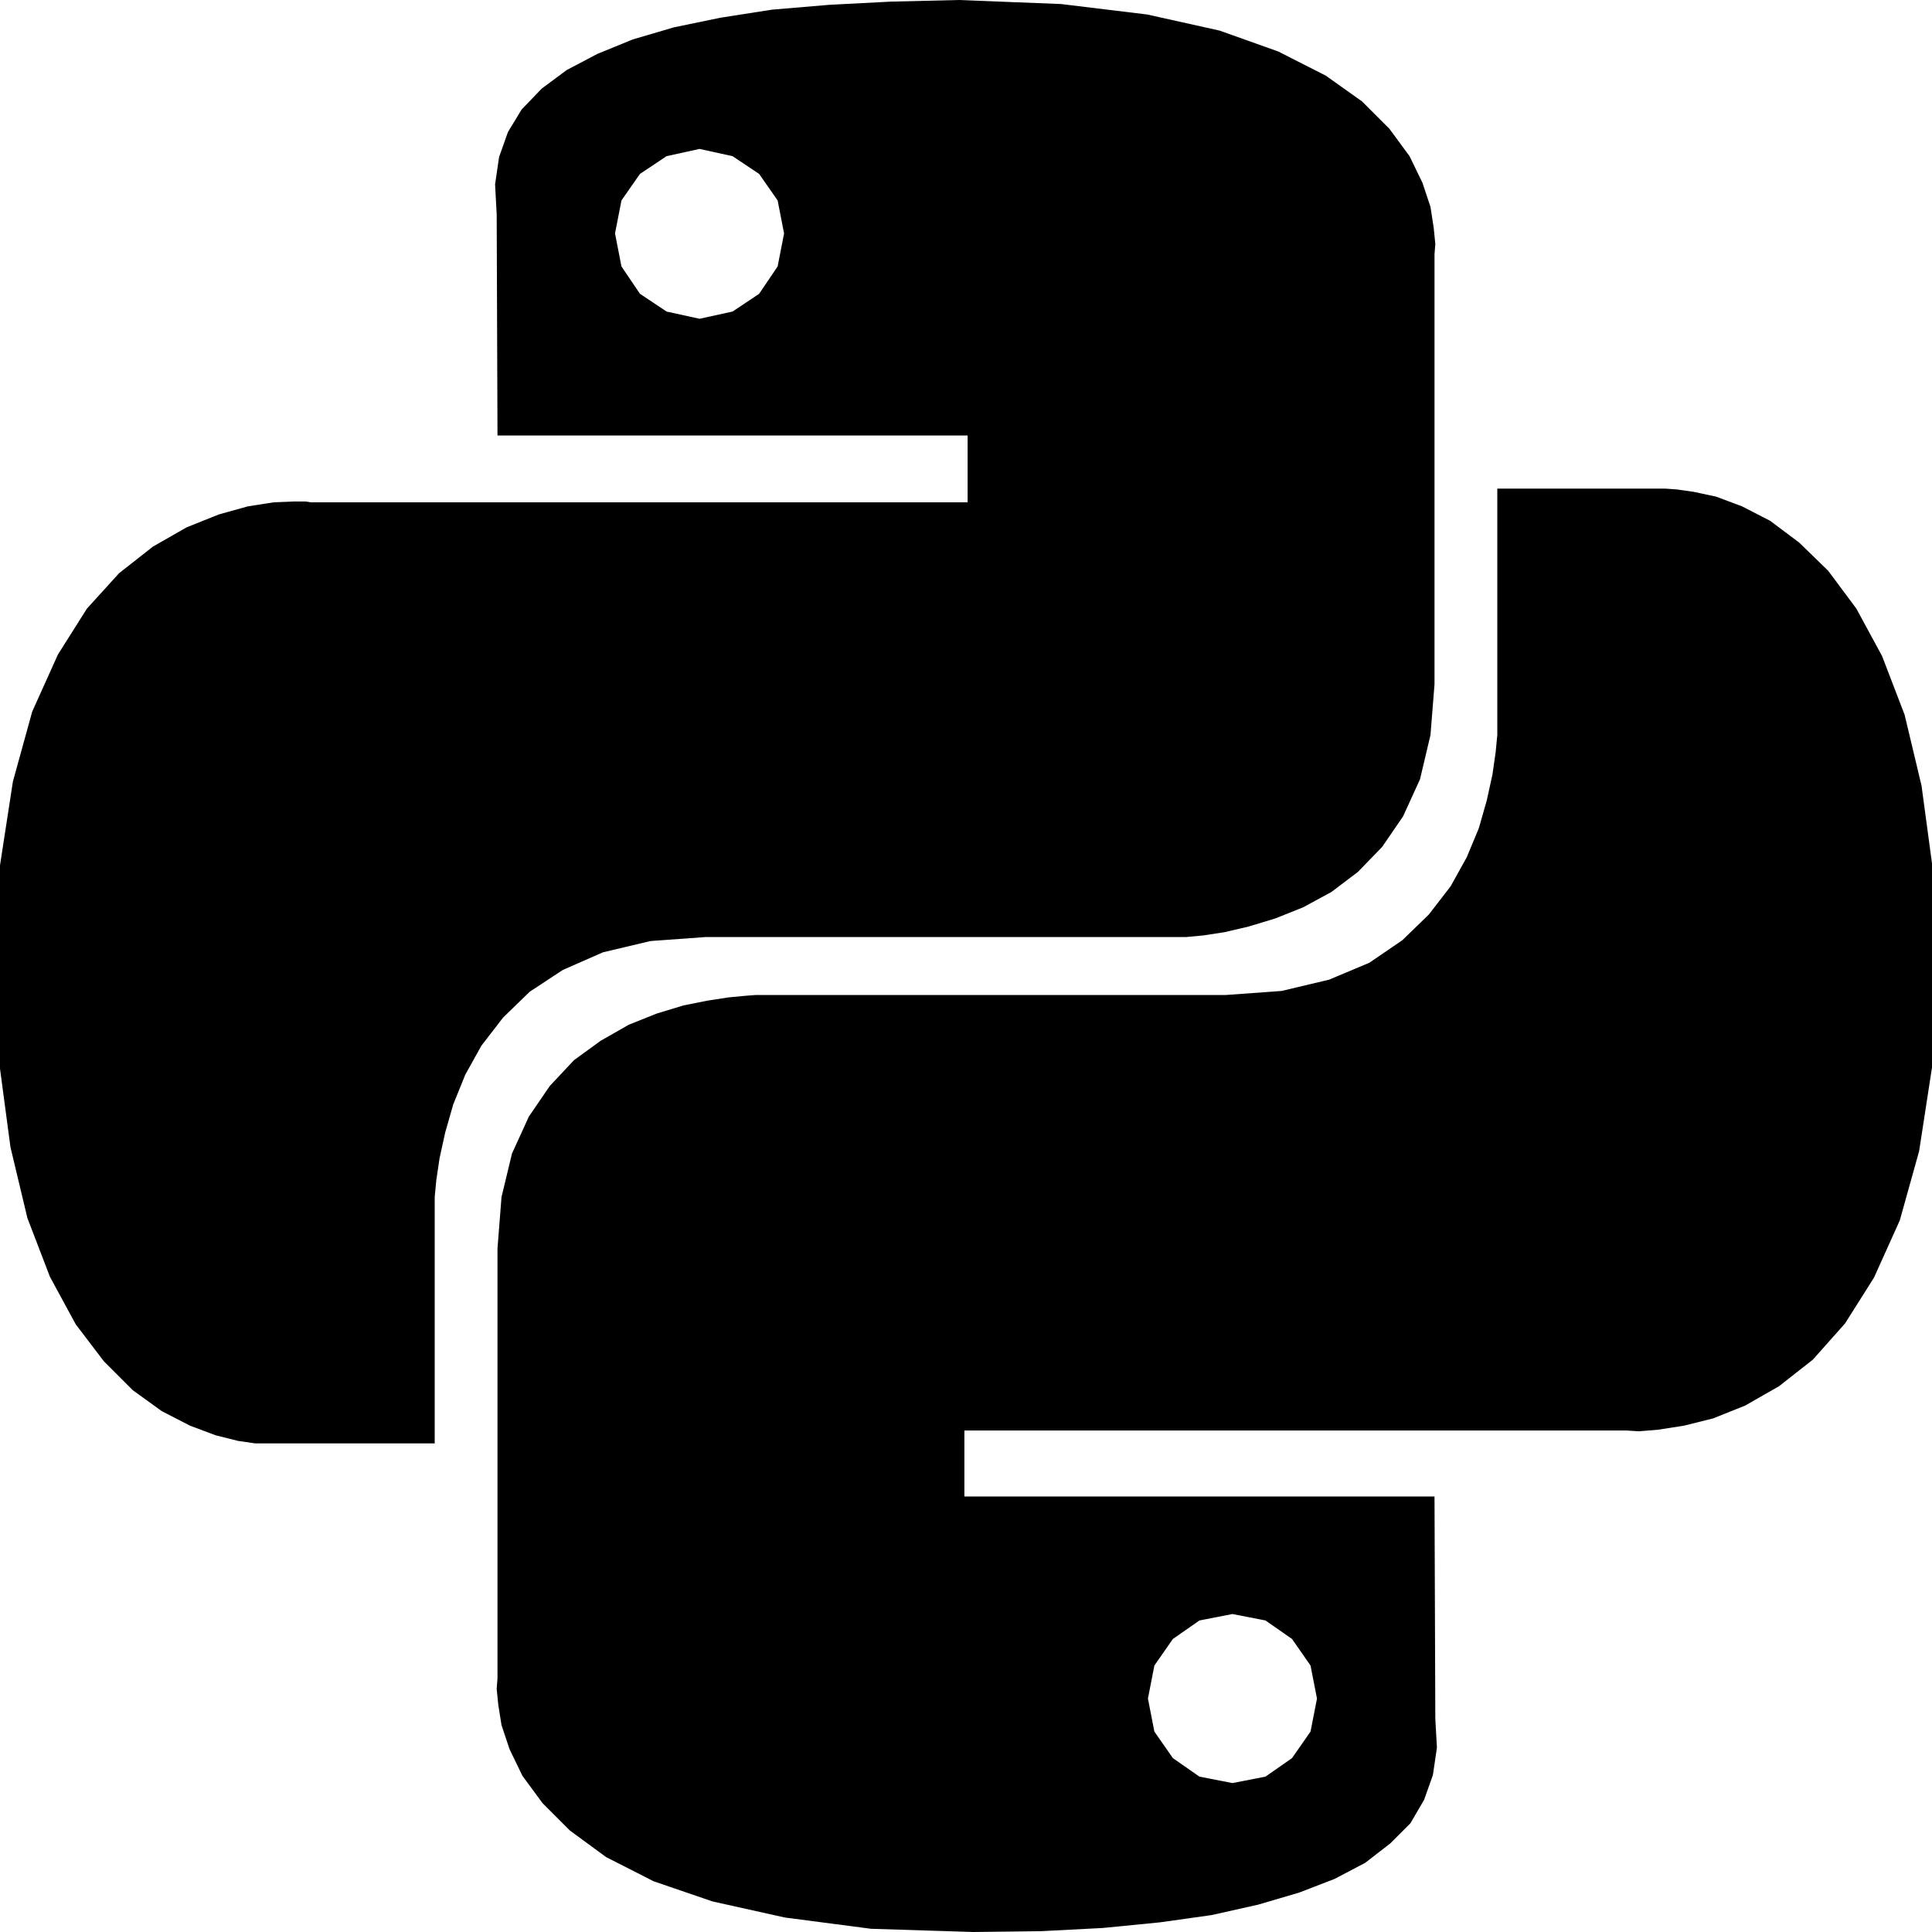
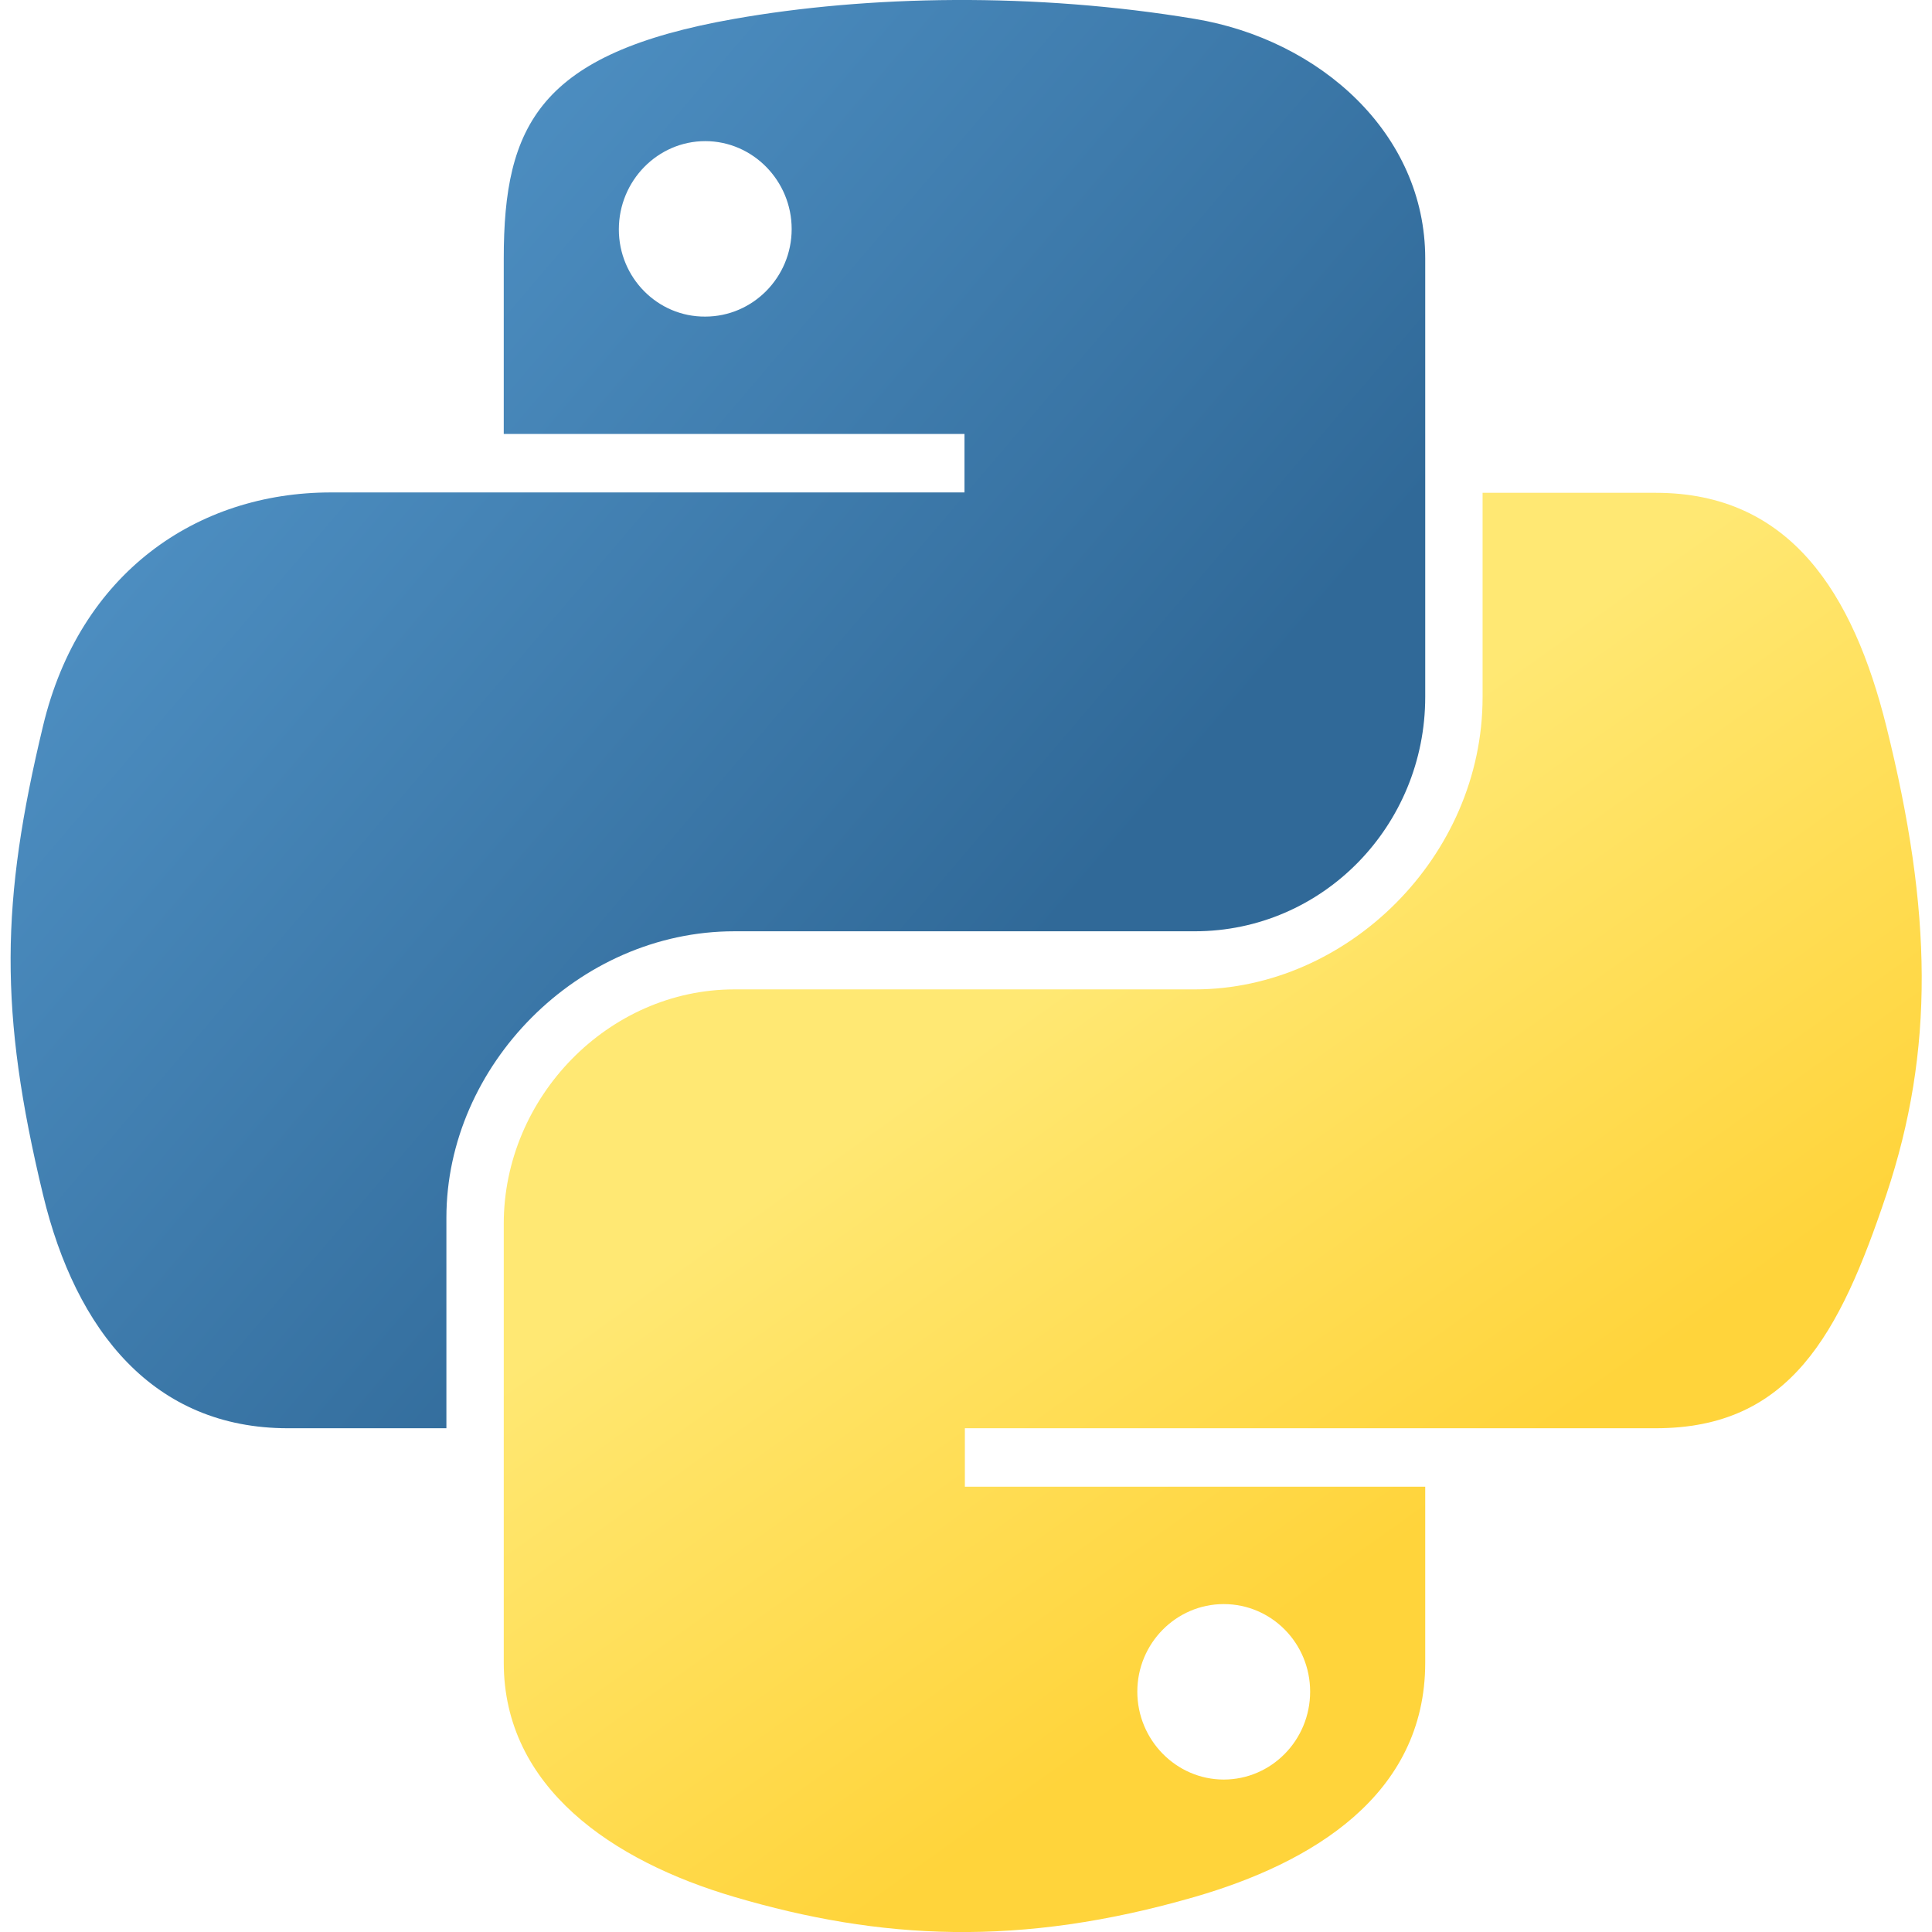
- <svg xmlns="http://www.w3.org/2000/svg" role="img" viewBox="0 0 24 24">
-   <path d="M14.25.18l.9.2.73.26.59.3.45.32.34.34.25.34.16.33.1.3.04.26.02.2-.01.13V8.5l-.05.63-.13.55-.21.46-.26.38-.3.31-.33.25-.35.19-.35.14-.33.1-.3.07-.26.04-.21.02H8.77l-.69.05-.59.14-.5.22-.41.27-.33.32-.27.35-.2.36-.15.37-.1.35-.07.32-.04.27-.02.21v3.06H3.17l-.21-.03-.28-.07-.32-.12-.35-.18-.36-.26-.36-.36-.35-.46-.32-.59-.28-.73-.21-.88-.14-1.05-.05-1.23.06-1.22.16-1.04.24-.87.32-.71.36-.57.4-.44.42-.33.42-.24.4-.16.36-.1.32-.05.24-.01h.16l.06.01h8.16v-.83H6.18l-.01-2.75-.02-.37.05-.34.11-.31.17-.28.25-.26.31-.23.38-.2.44-.18.51-.15.58-.12.64-.1.71-.06.77-.04.84-.02 1.27.05zm-6.3 1.98l-.23.33-.08.41.08.41.23.34.33.22.41.09.41-.09.33-.22.23-.34.08-.41-.08-.41-.23-.33-.33-.22-.41-.09-.41.09zm13.09 3.95l.28.06.32.12.35.18.36.27.36.35.35.47.32.59.28.73.21.88.14 1.04.05 1.23-.06 1.23-.16 1.04-.24.86-.32.71-.36.57-.4.45-.42.33-.42.24-.4.16-.36.09-.32.05-.24.02-.16-.01h-8.22v.82h5.84l.01 2.76.02.36-.05.34-.11.31-.17.29-.25.25-.31.24-.38.2-.44.17-.51.15-.58.13-.64.09-.71.07-.77.04-.84.01-1.27-.04-1.07-.14-.9-.2-.73-.25-.59-.3-.45-.33-.34-.34-.25-.34-.16-.33-.1-.3-.04-.25-.02-.2.01-.13v-5.34l.05-.64.13-.54.21-.46.26-.38.3-.32.33-.24.35-.2.35-.14.33-.1.3-.06.26-.04.21-.02.13-.01h5.84l.69-.05.59-.14.5-.21.41-.28.33-.32.27-.35.2-.36.15-.36.1-.35.07-.32.04-.28.02-.21V6.07h2.09l.14.01zm-6.47 14.25l-.23.33-.08.41.08.41.23.33.33.23.41.08.41-.08.33-.23.23-.33.08-.41-.08-.41-.23-.33-.33-.23-.41-.08-.41.08z" />
+ <svg xmlns="http://www.w3.org/2000/svg" xml:space="preserve" viewBox="0 0 512 512">
+   <linearGradient id="a" x1="47.667" x2="544.303" y1="363.376" y2="-63.912" gradientTransform="matrix(.5625 0 0 -.568 -36.442 220.966)" gradientUnits="userSpaceOnUse">
+     <stop offset="0" style="stop-color:#5a9fd4" />
+     <stop offset="1" style="stop-color:#306998" />
+   </linearGradient>
+   <path d="M253 0c-20.9.1-40.8 1.9-58.4 5-51.7 9.1-61.1 28.2-61.1 63.5V115h122.1v15.5H87.7c-35.5 0-66.6 21.3-76.3 61.9C.2 239-.3 268 11.4 316.6c8.7 36.2 29.4 61.9 64.9 61.9h42v-55.8c0-40.3 34.9-75.9 76.3-75.9h122c34 0 61.1-28 61.1-62.1V68.5c0-33.1-27.9-58-61.1-63.5-21-3.5-42.7-5.1-63.6-5m-66.1 37.4c12.6 0 22.9 10.5 22.9 23.3s-10.3 23.2-22.9 23.2C174.3 84 164 73.6 164 60.8c0-12.9 10.3-23.4 22.9-23.4" style="fill:url(#a)" />
+   <linearGradient id="b" x1="736.305" x2="558.957" y1="-322.524" y2="-71.607" gradientTransform="matrix(.5625 0 0 -.568 -36.442 220.966)" gradientUnits="userSpaceOnUse">
+     <stop offset="0" style="stop-color:#ffd43b" />
+     <stop offset="1" style="stop-color:#ffe873" />
+   </linearGradient>
+   <path d="M392.9 130.6v54.2c0 42.1-35.7 77.4-76.3 77.4h-122c-33.4 0-61.1 28.6-61.1 62.1v116.3c0 33.1 28.8 52.6 61.1 62.1 38.7 11.4 75.7 13.4 122 0 30.8-8.9 61.1-26.8 61.1-62.1V394h-122v-15.5h183.1c35.5 0 48.7-24.8 61.1-61.9 12.8-38.3 12.2-75.1 0-124.1-8.8-35.3-25.5-61.9-61.1-61.9zm-68.6 294.5c12.7 0 22.9 10.4 22.9 23.2 0 12.9-10.3 23.3-22.9 23.3s-22.9-10.5-22.9-23.3 10.3-23.2 22.9-23.2" style="fill:url(#b)" />
</svg>
